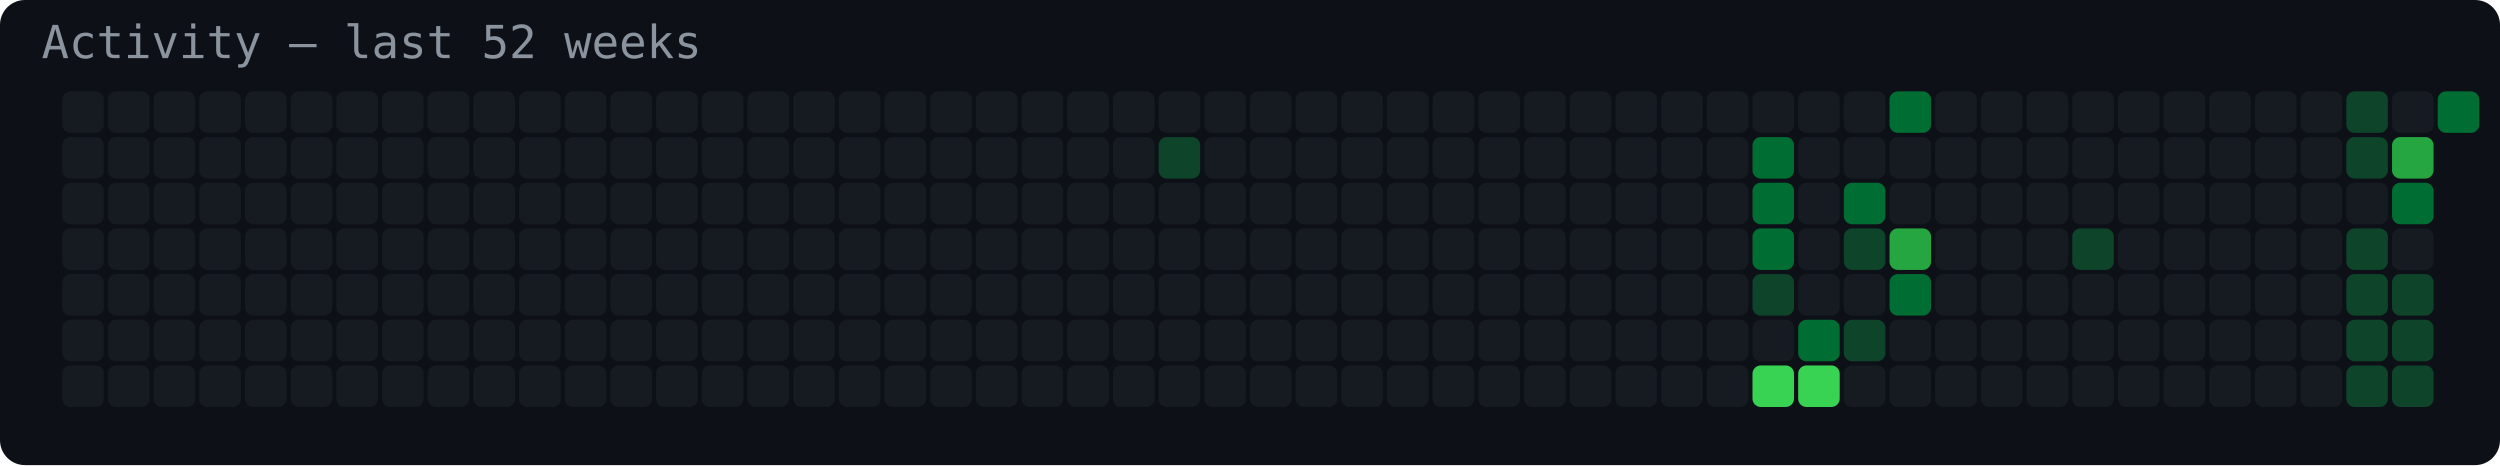
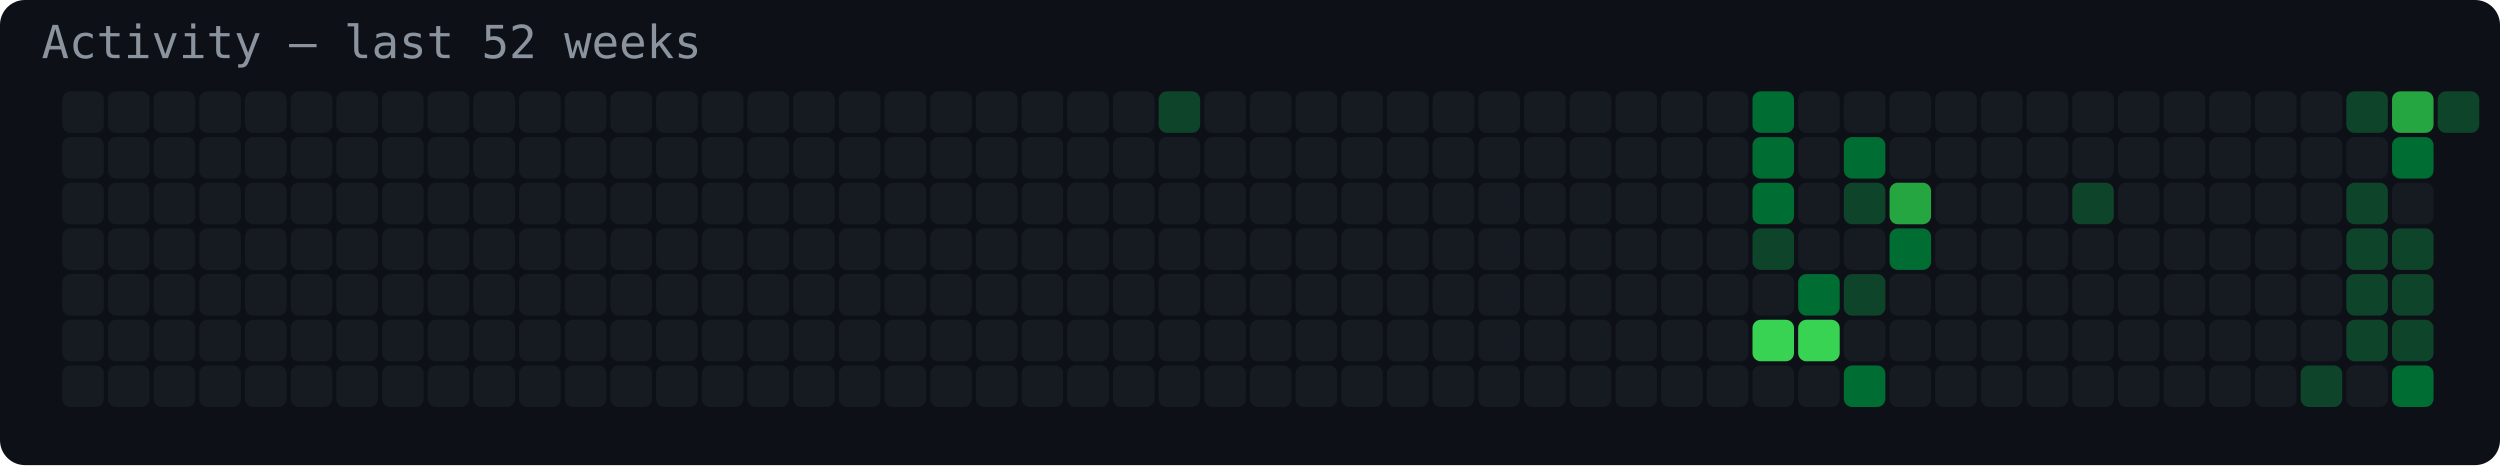
<svg xmlns="http://www.w3.org/2000/svg" width="602" height="112" viewBox="0 0 602 112">
  <rect width="602" height="112" fill="#0d1117" rx="6" />
  <text x="10" y="14" font-size="11" fill="#8b949e" font-family="monospace">Activity — last 52 weeks</text>
  <rect x="15" y="22" width="10" height="10" rx="2" ry="2" fill="#161b22" />
  <rect x="15" y="33" width="10" height="10" rx="2" ry="2" fill="#161b22" />
  <rect x="15" y="44" width="10" height="10" rx="2" ry="2" fill="#161b22" />
  <rect x="15" y="55" width="10" height="10" rx="2" ry="2" fill="#161b22" />
  <rect x="15" y="66" width="10" height="10" rx="2" ry="2" fill="#161b22" />
  <rect x="15" y="77" width="10" height="10" rx="2" ry="2" fill="#161b22" />
  <rect x="15" y="88" width="10" height="10" rx="2" ry="2" fill="#161b22" />
  <rect x="26" y="22" width="10" height="10" rx="2" ry="2" fill="#161b22" />
  <rect x="26" y="33" width="10" height="10" rx="2" ry="2" fill="#161b22" />
  <rect x="26" y="44" width="10" height="10" rx="2" ry="2" fill="#161b22" />
  <rect x="26" y="55" width="10" height="10" rx="2" ry="2" fill="#161b22" />
  <rect x="26" y="66" width="10" height="10" rx="2" ry="2" fill="#161b22" />
  <rect x="26" y="77" width="10" height="10" rx="2" ry="2" fill="#161b22" />
  <rect x="26" y="88" width="10" height="10" rx="2" ry="2" fill="#161b22" />
  <rect x="37" y="22" width="10" height="10" rx="2" ry="2" fill="#161b22" />
  <rect x="37" y="33" width="10" height="10" rx="2" ry="2" fill="#161b22" />
  <rect x="37" y="44" width="10" height="10" rx="2" ry="2" fill="#161b22" />
  <rect x="37" y="55" width="10" height="10" rx="2" ry="2" fill="#161b22" />
  <rect x="37" y="66" width="10" height="10" rx="2" ry="2" fill="#161b22" />
  <rect x="37" y="77" width="10" height="10" rx="2" ry="2" fill="#161b22" />
  <rect x="37" y="88" width="10" height="10" rx="2" ry="2" fill="#161b22" />
  <rect x="48" y="22" width="10" height="10" rx="2" ry="2" fill="#161b22" />
  <rect x="48" y="33" width="10" height="10" rx="2" ry="2" fill="#161b22" />
  <rect x="48" y="44" width="10" height="10" rx="2" ry="2" fill="#161b22" />
  <rect x="48" y="55" width="10" height="10" rx="2" ry="2" fill="#161b22" />
  <rect x="48" y="66" width="10" height="10" rx="2" ry="2" fill="#161b22" />
  <rect x="48" y="77" width="10" height="10" rx="2" ry="2" fill="#161b22" />
  <rect x="48" y="88" width="10" height="10" rx="2" ry="2" fill="#161b22" />
  <rect x="59" y="22" width="10" height="10" rx="2" ry="2" fill="#161b22" />
  <rect x="59" y="33" width="10" height="10" rx="2" ry="2" fill="#161b22" />
  <rect x="59" y="44" width="10" height="10" rx="2" ry="2" fill="#161b22" />
  <rect x="59" y="55" width="10" height="10" rx="2" ry="2" fill="#161b22" />
  <rect x="59" y="66" width="10" height="10" rx="2" ry="2" fill="#161b22" />
  <rect x="59" y="77" width="10" height="10" rx="2" ry="2" fill="#161b22" />
  <rect x="59" y="88" width="10" height="10" rx="2" ry="2" fill="#161b22" />
  <rect x="70" y="22" width="10" height="10" rx="2" ry="2" fill="#161b22" />
  <rect x="70" y="33" width="10" height="10" rx="2" ry="2" fill="#161b22" />
  <rect x="70" y="44" width="10" height="10" rx="2" ry="2" fill="#161b22" />
  <rect x="70" y="55" width="10" height="10" rx="2" ry="2" fill="#161b22" />
  <rect x="70" y="66" width="10" height="10" rx="2" ry="2" fill="#161b22" />
  <rect x="70" y="77" width="10" height="10" rx="2" ry="2" fill="#161b22" />
  <rect x="70" y="88" width="10" height="10" rx="2" ry="2" fill="#161b22" />
  <rect x="81" y="22" width="10" height="10" rx="2" ry="2" fill="#161b22" />
  <rect x="81" y="33" width="10" height="10" rx="2" ry="2" fill="#161b22" />
  <rect x="81" y="44" width="10" height="10" rx="2" ry="2" fill="#161b22" />
  <rect x="81" y="55" width="10" height="10" rx="2" ry="2" fill="#161b22" />
  <rect x="81" y="66" width="10" height="10" rx="2" ry="2" fill="#161b22" />
  <rect x="81" y="77" width="10" height="10" rx="2" ry="2" fill="#161b22" />
  <rect x="81" y="88" width="10" height="10" rx="2" ry="2" fill="#161b22" />
  <rect x="92" y="22" width="10" height="10" rx="2" ry="2" fill="#161b22" />
  <rect x="92" y="33" width="10" height="10" rx="2" ry="2" fill="#161b22" />
  <rect x="92" y="44" width="10" height="10" rx="2" ry="2" fill="#161b22" />
  <rect x="92" y="55" width="10" height="10" rx="2" ry="2" fill="#161b22" />
  <rect x="92" y="66" width="10" height="10" rx="2" ry="2" fill="#161b22" />
  <rect x="92" y="77" width="10" height="10" rx="2" ry="2" fill="#161b22" />
  <rect x="92" y="88" width="10" height="10" rx="2" ry="2" fill="#161b22" />
  <rect x="103" y="22" width="10" height="10" rx="2" ry="2" fill="#161b22" />
  <rect x="103" y="33" width="10" height="10" rx="2" ry="2" fill="#161b22" />
  <rect x="103" y="44" width="10" height="10" rx="2" ry="2" fill="#161b22" />
  <rect x="103" y="55" width="10" height="10" rx="2" ry="2" fill="#161b22" />
  <rect x="103" y="66" width="10" height="10" rx="2" ry="2" fill="#161b22" />
  <rect x="103" y="77" width="10" height="10" rx="2" ry="2" fill="#161b22" />
  <rect x="103" y="88" width="10" height="10" rx="2" ry="2" fill="#161b22" />
  <rect x="114" y="22" width="10" height="10" rx="2" ry="2" fill="#161b22" />
  <rect x="114" y="33" width="10" height="10" rx="2" ry="2" fill="#161b22" />
  <rect x="114" y="44" width="10" height="10" rx="2" ry="2" fill="#161b22" />
  <rect x="114" y="55" width="10" height="10" rx="2" ry="2" fill="#161b22" />
  <rect x="114" y="66" width="10" height="10" rx="2" ry="2" fill="#161b22" />
  <rect x="114" y="77" width="10" height="10" rx="2" ry="2" fill="#161b22" />
  <rect x="114" y="88" width="10" height="10" rx="2" ry="2" fill="#161b22" />
  <rect x="125" y="22" width="10" height="10" rx="2" ry="2" fill="#161b22" />
  <rect x="125" y="33" width="10" height="10" rx="2" ry="2" fill="#161b22" />
  <rect x="125" y="44" width="10" height="10" rx="2" ry="2" fill="#161b22" />
  <rect x="125" y="55" width="10" height="10" rx="2" ry="2" fill="#161b22" />
  <rect x="125" y="66" width="10" height="10" rx="2" ry="2" fill="#161b22" />
  <rect x="125" y="77" width="10" height="10" rx="2" ry="2" fill="#161b22" />
  <rect x="125" y="88" width="10" height="10" rx="2" ry="2" fill="#161b22" />
  <rect x="136" y="22" width="10" height="10" rx="2" ry="2" fill="#161b22" />
  <rect x="136" y="33" width="10" height="10" rx="2" ry="2" fill="#161b22" />
  <rect x="136" y="44" width="10" height="10" rx="2" ry="2" fill="#161b22" />
  <rect x="136" y="55" width="10" height="10" rx="2" ry="2" fill="#161b22" />
  <rect x="136" y="66" width="10" height="10" rx="2" ry="2" fill="#161b22" />
  <rect x="136" y="77" width="10" height="10" rx="2" ry="2" fill="#161b22" />
  <rect x="136" y="88" width="10" height="10" rx="2" ry="2" fill="#161b22" />
  <rect x="147" y="22" width="10" height="10" rx="2" ry="2" fill="#161b22" />
  <rect x="147" y="33" width="10" height="10" rx="2" ry="2" fill="#161b22" />
  <rect x="147" y="44" width="10" height="10" rx="2" ry="2" fill="#161b22" />
  <rect x="147" y="55" width="10" height="10" rx="2" ry="2" fill="#161b22" />
  <rect x="147" y="66" width="10" height="10" rx="2" ry="2" fill="#161b22" />
  <rect x="147" y="77" width="10" height="10" rx="2" ry="2" fill="#161b22" />
  <rect x="147" y="88" width="10" height="10" rx="2" ry="2" fill="#161b22" />
  <rect x="158" y="22" width="10" height="10" rx="2" ry="2" fill="#161b22" />
  <rect x="158" y="33" width="10" height="10" rx="2" ry="2" fill="#161b22" />
  <rect x="158" y="44" width="10" height="10" rx="2" ry="2" fill="#161b22" />
  <rect x="158" y="55" width="10" height="10" rx="2" ry="2" fill="#161b22" />
  <rect x="158" y="66" width="10" height="10" rx="2" ry="2" fill="#161b22" />
  <rect x="158" y="77" width="10" height="10" rx="2" ry="2" fill="#161b22" />
  <rect x="158" y="88" width="10" height="10" rx="2" ry="2" fill="#161b22" />
  <rect x="169" y="22" width="10" height="10" rx="2" ry="2" fill="#161b22" />
  <rect x="169" y="33" width="10" height="10" rx="2" ry="2" fill="#161b22" />
  <rect x="169" y="44" width="10" height="10" rx="2" ry="2" fill="#161b22" />
  <rect x="169" y="55" width="10" height="10" rx="2" ry="2" fill="#161b22" />
  <rect x="169" y="66" width="10" height="10" rx="2" ry="2" fill="#161b22" />
  <rect x="169" y="77" width="10" height="10" rx="2" ry="2" fill="#161b22" />
  <rect x="169" y="88" width="10" height="10" rx="2" ry="2" fill="#161b22" />
  <rect x="180" y="22" width="10" height="10" rx="2" ry="2" fill="#161b22" />
  <rect x="180" y="33" width="10" height="10" rx="2" ry="2" fill="#161b22" />
  <rect x="180" y="44" width="10" height="10" rx="2" ry="2" fill="#161b22" />
  <rect x="180" y="55" width="10" height="10" rx="2" ry="2" fill="#161b22" />
  <rect x="180" y="66" width="10" height="10" rx="2" ry="2" fill="#161b22" />
  <rect x="180" y="77" width="10" height="10" rx="2" ry="2" fill="#161b22" />
  <rect x="180" y="88" width="10" height="10" rx="2" ry="2" fill="#161b22" />
  <rect x="191" y="22" width="10" height="10" rx="2" ry="2" fill="#161b22" />
  <rect x="191" y="33" width="10" height="10" rx="2" ry="2" fill="#161b22" />
  <rect x="191" y="44" width="10" height="10" rx="2" ry="2" fill="#161b22" />
  <rect x="191" y="55" width="10" height="10" rx="2" ry="2" fill="#161b22" />
  <rect x="191" y="66" width="10" height="10" rx="2" ry="2" fill="#161b22" />
  <rect x="191" y="77" width="10" height="10" rx="2" ry="2" fill="#161b22" />
  <rect x="191" y="88" width="10" height="10" rx="2" ry="2" fill="#161b22" />
  <rect x="202" y="22" width="10" height="10" rx="2" ry="2" fill="#161b22" />
  <rect x="202" y="33" width="10" height="10" rx="2" ry="2" fill="#161b22" />
  <rect x="202" y="44" width="10" height="10" rx="2" ry="2" fill="#161b22" />
  <rect x="202" y="55" width="10" height="10" rx="2" ry="2" fill="#161b22" />
  <rect x="202" y="66" width="10" height="10" rx="2" ry="2" fill="#161b22" />
  <rect x="202" y="77" width="10" height="10" rx="2" ry="2" fill="#161b22" />
  <rect x="202" y="88" width="10" height="10" rx="2" ry="2" fill="#161b22" />
  <rect x="213" y="22" width="10" height="10" rx="2" ry="2" fill="#161b22" />
  <rect x="213" y="33" width="10" height="10" rx="2" ry="2" fill="#161b22" />
  <rect x="213" y="44" width="10" height="10" rx="2" ry="2" fill="#161b22" />
  <rect x="213" y="55" width="10" height="10" rx="2" ry="2" fill="#161b22" />
  <rect x="213" y="66" width="10" height="10" rx="2" ry="2" fill="#161b22" />
  <rect x="213" y="77" width="10" height="10" rx="2" ry="2" fill="#161b22" />
  <rect x="213" y="88" width="10" height="10" rx="2" ry="2" fill="#161b22" />
  <rect x="224" y="22" width="10" height="10" rx="2" ry="2" fill="#161b22" />
  <rect x="224" y="33" width="10" height="10" rx="2" ry="2" fill="#161b22" />
  <rect x="224" y="44" width="10" height="10" rx="2" ry="2" fill="#161b22" />
  <rect x="224" y="55" width="10" height="10" rx="2" ry="2" fill="#161b22" />
  <rect x="224" y="66" width="10" height="10" rx="2" ry="2" fill="#161b22" />
  <rect x="224" y="77" width="10" height="10" rx="2" ry="2" fill="#161b22" />
  <rect x="224" y="88" width="10" height="10" rx="2" ry="2" fill="#161b22" />
  <rect x="235" y="22" width="10" height="10" rx="2" ry="2" fill="#161b22" />
  <rect x="235" y="33" width="10" height="10" rx="2" ry="2" fill="#161b22" />
  <rect x="235" y="44" width="10" height="10" rx="2" ry="2" fill="#161b22" />
  <rect x="235" y="55" width="10" height="10" rx="2" ry="2" fill="#161b22" />
  <rect x="235" y="66" width="10" height="10" rx="2" ry="2" fill="#161b22" />
  <rect x="235" y="77" width="10" height="10" rx="2" ry="2" fill="#161b22" />
  <rect x="235" y="88" width="10" height="10" rx="2" ry="2" fill="#161b22" />
  <rect x="246" y="22" width="10" height="10" rx="2" ry="2" fill="#161b22" />
  <rect x="246" y="33" width="10" height="10" rx="2" ry="2" fill="#161b22" />
  <rect x="246" y="44" width="10" height="10" rx="2" ry="2" fill="#161b22" />
  <rect x="246" y="55" width="10" height="10" rx="2" ry="2" fill="#161b22" />
  <rect x="246" y="66" width="10" height="10" rx="2" ry="2" fill="#161b22" />
  <rect x="246" y="77" width="10" height="10" rx="2" ry="2" fill="#161b22" />
  <rect x="246" y="88" width="10" height="10" rx="2" ry="2" fill="#161b22" />
  <rect x="257" y="22" width="10" height="10" rx="2" ry="2" fill="#161b22" />
  <rect x="257" y="33" width="10" height="10" rx="2" ry="2" fill="#161b22" />
  <rect x="257" y="44" width="10" height="10" rx="2" ry="2" fill="#161b22" />
  <rect x="257" y="55" width="10" height="10" rx="2" ry="2" fill="#161b22" />
  <rect x="257" y="66" width="10" height="10" rx="2" ry="2" fill="#161b22" />
  <rect x="257" y="77" width="10" height="10" rx="2" ry="2" fill="#161b22" />
  <rect x="257" y="88" width="10" height="10" rx="2" ry="2" fill="#161b22" />
  <rect x="268" y="22" width="10" height="10" rx="2" ry="2" fill="#161b22" />
  <rect x="268" y="33" width="10" height="10" rx="2" ry="2" fill="#161b22" />
  <rect x="268" y="44" width="10" height="10" rx="2" ry="2" fill="#161b22" />
  <rect x="268" y="55" width="10" height="10" rx="2" ry="2" fill="#161b22" />
  <rect x="268" y="66" width="10" height="10" rx="2" ry="2" fill="#161b22" />
  <rect x="268" y="77" width="10" height="10" rx="2" ry="2" fill="#161b22" />
  <rect x="268" y="88" width="10" height="10" rx="2" ry="2" fill="#161b22" />
-   <rect x="279" y="22" width="10" height="10" rx="2" ry="2" fill="#161b22" />
-   <rect x="279" y="33" width="10" height="10" rx="2" ry="2" fill="#0e4429" />
+   <rect x="279" y="22" width="10" height="10" rx="2" ry="2" fill="#0e4429" />
+   <rect x="279" y="33" width="10" height="10" rx="2" ry="2" fill="#161b22" />
  <rect x="279" y="44" width="10" height="10" rx="2" ry="2" fill="#161b22" />
  <rect x="279" y="55" width="10" height="10" rx="2" ry="2" fill="#161b22" />
  <rect x="279" y="66" width="10" height="10" rx="2" ry="2" fill="#161b22" />
  <rect x="279" y="77" width="10" height="10" rx="2" ry="2" fill="#161b22" />
  <rect x="279" y="88" width="10" height="10" rx="2" ry="2" fill="#161b22" />
  <rect x="290" y="22" width="10" height="10" rx="2" ry="2" fill="#161b22" />
  <rect x="290" y="33" width="10" height="10" rx="2" ry="2" fill="#161b22" />
  <rect x="290" y="44" width="10" height="10" rx="2" ry="2" fill="#161b22" />
  <rect x="290" y="55" width="10" height="10" rx="2" ry="2" fill="#161b22" />
  <rect x="290" y="66" width="10" height="10" rx="2" ry="2" fill="#161b22" />
  <rect x="290" y="77" width="10" height="10" rx="2" ry="2" fill="#161b22" />
  <rect x="290" y="88" width="10" height="10" rx="2" ry="2" fill="#161b22" />
  <rect x="301" y="22" width="10" height="10" rx="2" ry="2" fill="#161b22" />
  <rect x="301" y="33" width="10" height="10" rx="2" ry="2" fill="#161b22" />
  <rect x="301" y="44" width="10" height="10" rx="2" ry="2" fill="#161b22" />
  <rect x="301" y="55" width="10" height="10" rx="2" ry="2" fill="#161b22" />
  <rect x="301" y="66" width="10" height="10" rx="2" ry="2" fill="#161b22" />
  <rect x="301" y="77" width="10" height="10" rx="2" ry="2" fill="#161b22" />
  <rect x="301" y="88" width="10" height="10" rx="2" ry="2" fill="#161b22" />
  <rect x="312" y="22" width="10" height="10" rx="2" ry="2" fill="#161b22" />
  <rect x="312" y="33" width="10" height="10" rx="2" ry="2" fill="#161b22" />
  <rect x="312" y="44" width="10" height="10" rx="2" ry="2" fill="#161b22" />
  <rect x="312" y="55" width="10" height="10" rx="2" ry="2" fill="#161b22" />
  <rect x="312" y="66" width="10" height="10" rx="2" ry="2" fill="#161b22" />
  <rect x="312" y="77" width="10" height="10" rx="2" ry="2" fill="#161b22" />
  <rect x="312" y="88" width="10" height="10" rx="2" ry="2" fill="#161b22" />
  <rect x="323" y="22" width="10" height="10" rx="2" ry="2" fill="#161b22" />
  <rect x="323" y="33" width="10" height="10" rx="2" ry="2" fill="#161b22" />
  <rect x="323" y="44" width="10" height="10" rx="2" ry="2" fill="#161b22" />
  <rect x="323" y="55" width="10" height="10" rx="2" ry="2" fill="#161b22" />
  <rect x="323" y="66" width="10" height="10" rx="2" ry="2" fill="#161b22" />
  <rect x="323" y="77" width="10" height="10" rx="2" ry="2" fill="#161b22" />
  <rect x="323" y="88" width="10" height="10" rx="2" ry="2" fill="#161b22" />
  <rect x="334" y="22" width="10" height="10" rx="2" ry="2" fill="#161b22" />
  <rect x="334" y="33" width="10" height="10" rx="2" ry="2" fill="#161b22" />
  <rect x="334" y="44" width="10" height="10" rx="2" ry="2" fill="#161b22" />
  <rect x="334" y="55" width="10" height="10" rx="2" ry="2" fill="#161b22" />
  <rect x="334" y="66" width="10" height="10" rx="2" ry="2" fill="#161b22" />
  <rect x="334" y="77" width="10" height="10" rx="2" ry="2" fill="#161b22" />
  <rect x="334" y="88" width="10" height="10" rx="2" ry="2" fill="#161b22" />
  <rect x="345" y="22" width="10" height="10" rx="2" ry="2" fill="#161b22" />
  <rect x="345" y="33" width="10" height="10" rx="2" ry="2" fill="#161b22" />
  <rect x="345" y="44" width="10" height="10" rx="2" ry="2" fill="#161b22" />
  <rect x="345" y="55" width="10" height="10" rx="2" ry="2" fill="#161b22" />
  <rect x="345" y="66" width="10" height="10" rx="2" ry="2" fill="#161b22" />
  <rect x="345" y="77" width="10" height="10" rx="2" ry="2" fill="#161b22" />
  <rect x="345" y="88" width="10" height="10" rx="2" ry="2" fill="#161b22" />
  <rect x="356" y="22" width="10" height="10" rx="2" ry="2" fill="#161b22" />
  <rect x="356" y="33" width="10" height="10" rx="2" ry="2" fill="#161b22" />
  <rect x="356" y="44" width="10" height="10" rx="2" ry="2" fill="#161b22" />
  <rect x="356" y="55" width="10" height="10" rx="2" ry="2" fill="#161b22" />
  <rect x="356" y="66" width="10" height="10" rx="2" ry="2" fill="#161b22" />
  <rect x="356" y="77" width="10" height="10" rx="2" ry="2" fill="#161b22" />
  <rect x="356" y="88" width="10" height="10" rx="2" ry="2" fill="#161b22" />
  <rect x="367" y="22" width="10" height="10" rx="2" ry="2" fill="#161b22" />
  <rect x="367" y="33" width="10" height="10" rx="2" ry="2" fill="#161b22" />
  <rect x="367" y="44" width="10" height="10" rx="2" ry="2" fill="#161b22" />
  <rect x="367" y="55" width="10" height="10" rx="2" ry="2" fill="#161b22" />
  <rect x="367" y="66" width="10" height="10" rx="2" ry="2" fill="#161b22" />
  <rect x="367" y="77" width="10" height="10" rx="2" ry="2" fill="#161b22" />
  <rect x="367" y="88" width="10" height="10" rx="2" ry="2" fill="#161b22" />
  <rect x="378" y="22" width="10" height="10" rx="2" ry="2" fill="#161b22" />
  <rect x="378" y="33" width="10" height="10" rx="2" ry="2" fill="#161b22" />
  <rect x="378" y="44" width="10" height="10" rx="2" ry="2" fill="#161b22" />
  <rect x="378" y="55" width="10" height="10" rx="2" ry="2" fill="#161b22" />
  <rect x="378" y="66" width="10" height="10" rx="2" ry="2" fill="#161b22" />
  <rect x="378" y="77" width="10" height="10" rx="2" ry="2" fill="#161b22" />
  <rect x="378" y="88" width="10" height="10" rx="2" ry="2" fill="#161b22" />
  <rect x="389" y="22" width="10" height="10" rx="2" ry="2" fill="#161b22" />
  <rect x="389" y="33" width="10" height="10" rx="2" ry="2" fill="#161b22" />
  <rect x="389" y="44" width="10" height="10" rx="2" ry="2" fill="#161b22" />
  <rect x="389" y="55" width="10" height="10" rx="2" ry="2" fill="#161b22" />
  <rect x="389" y="66" width="10" height="10" rx="2" ry="2" fill="#161b22" />
  <rect x="389" y="77" width="10" height="10" rx="2" ry="2" fill="#161b22" />
  <rect x="389" y="88" width="10" height="10" rx="2" ry="2" fill="#161b22" />
  <rect x="400" y="22" width="10" height="10" rx="2" ry="2" fill="#161b22" />
  <rect x="400" y="33" width="10" height="10" rx="2" ry="2" fill="#161b22" />
  <rect x="400" y="44" width="10" height="10" rx="2" ry="2" fill="#161b22" />
  <rect x="400" y="55" width="10" height="10" rx="2" ry="2" fill="#161b22" />
  <rect x="400" y="66" width="10" height="10" rx="2" ry="2" fill="#161b22" />
  <rect x="400" y="77" width="10" height="10" rx="2" ry="2" fill="#161b22" />
  <rect x="400" y="88" width="10" height="10" rx="2" ry="2" fill="#161b22" />
  <rect x="411" y="22" width="10" height="10" rx="2" ry="2" fill="#161b22" />
  <rect x="411" y="33" width="10" height="10" rx="2" ry="2" fill="#161b22" />
  <rect x="411" y="44" width="10" height="10" rx="2" ry="2" fill="#161b22" />
  <rect x="411" y="55" width="10" height="10" rx="2" ry="2" fill="#161b22" />
  <rect x="411" y="66" width="10" height="10" rx="2" ry="2" fill="#161b22" />
  <rect x="411" y="77" width="10" height="10" rx="2" ry="2" fill="#161b22" />
  <rect x="411" y="88" width="10" height="10" rx="2" ry="2" fill="#161b22" />
-   <rect x="422" y="22" width="10" height="10" rx="2" ry="2" fill="#161b22" />
+   <rect x="422" y="22" width="10" height="10" rx="2" ry="2" fill="#006d32" />
  <rect x="422" y="33" width="10" height="10" rx="2" ry="2" fill="#006d32" />
  <rect x="422" y="44" width="10" height="10" rx="2" ry="2" fill="#006d32" />
-   <rect x="422" y="55" width="10" height="10" rx="2" ry="2" fill="#006d32" />
-   <rect x="422" y="66" width="10" height="10" rx="2" ry="2" fill="#0e4429" />
-   <rect x="422" y="77" width="10" height="10" rx="2" ry="2" fill="#161b22" />
-   <rect x="422" y="88" width="10" height="10" rx="2" ry="2" fill="#39d353" />
+   <rect x="422" y="55" width="10" height="10" rx="2" ry="2" fill="#0e4429" />
+   <rect x="422" y="66" width="10" height="10" rx="2" ry="2" fill="#161b22" />
+   <rect x="422" y="77" width="10" height="10" rx="2" ry="2" fill="#39d353" />
+   <rect x="422" y="88" width="10" height="10" rx="2" ry="2" fill="#161b22" />
  <rect x="433" y="22" width="10" height="10" rx="2" ry="2" fill="#161b22" />
  <rect x="433" y="33" width="10" height="10" rx="2" ry="2" fill="#161b22" />
  <rect x="433" y="44" width="10" height="10" rx="2" ry="2" fill="#161b22" />
  <rect x="433" y="55" width="10" height="10" rx="2" ry="2" fill="#161b22" />
-   <rect x="433" y="66" width="10" height="10" rx="2" ry="2" fill="#161b22" />
-   <rect x="433" y="77" width="10" height="10" rx="2" ry="2" fill="#006d32" />
-   <rect x="433" y="88" width="10" height="10" rx="2" ry="2" fill="#39d353" />
+   <rect x="433" y="66" width="10" height="10" rx="2" ry="2" fill="#006d32" />
+   <rect x="433" y="77" width="10" height="10" rx="2" ry="2" fill="#39d353" />
+   <rect x="433" y="88" width="10" height="10" rx="2" ry="2" fill="#161b22" />
  <rect x="444" y="22" width="10" height="10" rx="2" ry="2" fill="#161b22" />
-   <rect x="444" y="33" width="10" height="10" rx="2" ry="2" fill="#161b22" />
-   <rect x="444" y="44" width="10" height="10" rx="2" ry="2" fill="#006d32" />
-   <rect x="444" y="55" width="10" height="10" rx="2" ry="2" fill="#0e4429" />
-   <rect x="444" y="66" width="10" height="10" rx="2" ry="2" fill="#161b22" />
-   <rect x="444" y="77" width="10" height="10" rx="2" ry="2" fill="#0e4429" />
-   <rect x="444" y="88" width="10" height="10" rx="2" ry="2" fill="#161b22" />
-   <rect x="455" y="22" width="10" height="10" rx="2" ry="2" fill="#006d32" />
+   <rect x="444" y="33" width="10" height="10" rx="2" ry="2" fill="#006d32" />
+   <rect x="444" y="44" width="10" height="10" rx="2" ry="2" fill="#0e4429" />
+   <rect x="444" y="55" width="10" height="10" rx="2" ry="2" fill="#161b22" />
+   <rect x="444" y="66" width="10" height="10" rx="2" ry="2" fill="#0e4429" />
+   <rect x="444" y="77" width="10" height="10" rx="2" ry="2" fill="#161b22" />
+   <rect x="444" y="88" width="10" height="10" rx="2" ry="2" fill="#006d32" />
+   <rect x="455" y="22" width="10" height="10" rx="2" ry="2" fill="#161b22" />
  <rect x="455" y="33" width="10" height="10" rx="2" ry="2" fill="#161b22" />
-   <rect x="455" y="44" width="10" height="10" rx="2" ry="2" fill="#161b22" />
-   <rect x="455" y="55" width="10" height="10" rx="2" ry="2" fill="#26a641" />
-   <rect x="455" y="66" width="10" height="10" rx="2" ry="2" fill="#006d32" />
+   <rect x="455" y="44" width="10" height="10" rx="2" ry="2" fill="#26a641" />
+   <rect x="455" y="55" width="10" height="10" rx="2" ry="2" fill="#006d32" />
+   <rect x="455" y="66" width="10" height="10" rx="2" ry="2" fill="#161b22" />
  <rect x="455" y="77" width="10" height="10" rx="2" ry="2" fill="#161b22" />
  <rect x="455" y="88" width="10" height="10" rx="2" ry="2" fill="#161b22" />
  <rect x="466" y="22" width="10" height="10" rx="2" ry="2" fill="#161b22" />
  <rect x="466" y="33" width="10" height="10" rx="2" ry="2" fill="#161b22" />
  <rect x="466" y="44" width="10" height="10" rx="2" ry="2" fill="#161b22" />
  <rect x="466" y="55" width="10" height="10" rx="2" ry="2" fill="#161b22" />
  <rect x="466" y="66" width="10" height="10" rx="2" ry="2" fill="#161b22" />
  <rect x="466" y="77" width="10" height="10" rx="2" ry="2" fill="#161b22" />
  <rect x="466" y="88" width="10" height="10" rx="2" ry="2" fill="#161b22" />
  <rect x="477" y="22" width="10" height="10" rx="2" ry="2" fill="#161b22" />
  <rect x="477" y="33" width="10" height="10" rx="2" ry="2" fill="#161b22" />
  <rect x="477" y="44" width="10" height="10" rx="2" ry="2" fill="#161b22" />
  <rect x="477" y="55" width="10" height="10" rx="2" ry="2" fill="#161b22" />
  <rect x="477" y="66" width="10" height="10" rx="2" ry="2" fill="#161b22" />
  <rect x="477" y="77" width="10" height="10" rx="2" ry="2" fill="#161b22" />
  <rect x="477" y="88" width="10" height="10" rx="2" ry="2" fill="#161b22" />
  <rect x="488" y="22" width="10" height="10" rx="2" ry="2" fill="#161b22" />
  <rect x="488" y="33" width="10" height="10" rx="2" ry="2" fill="#161b22" />
  <rect x="488" y="44" width="10" height="10" rx="2" ry="2" fill="#161b22" />
  <rect x="488" y="55" width="10" height="10" rx="2" ry="2" fill="#161b22" />
  <rect x="488" y="66" width="10" height="10" rx="2" ry="2" fill="#161b22" />
  <rect x="488" y="77" width="10" height="10" rx="2" ry="2" fill="#161b22" />
  <rect x="488" y="88" width="10" height="10" rx="2" ry="2" fill="#161b22" />
  <rect x="499" y="22" width="10" height="10" rx="2" ry="2" fill="#161b22" />
  <rect x="499" y="33" width="10" height="10" rx="2" ry="2" fill="#161b22" />
-   <rect x="499" y="44" width="10" height="10" rx="2" ry="2" fill="#161b22" />
-   <rect x="499" y="55" width="10" height="10" rx="2" ry="2" fill="#0e4429" />
+   <rect x="499" y="44" width="10" height="10" rx="2" ry="2" fill="#0e4429" />
+   <rect x="499" y="55" width="10" height="10" rx="2" ry="2" fill="#161b22" />
  <rect x="499" y="66" width="10" height="10" rx="2" ry="2" fill="#161b22" />
  <rect x="499" y="77" width="10" height="10" rx="2" ry="2" fill="#161b22" />
  <rect x="499" y="88" width="10" height="10" rx="2" ry="2" fill="#161b22" />
  <rect x="510" y="22" width="10" height="10" rx="2" ry="2" fill="#161b22" />
  <rect x="510" y="33" width="10" height="10" rx="2" ry="2" fill="#161b22" />
  <rect x="510" y="44" width="10" height="10" rx="2" ry="2" fill="#161b22" />
  <rect x="510" y="55" width="10" height="10" rx="2" ry="2" fill="#161b22" />
  <rect x="510" y="66" width="10" height="10" rx="2" ry="2" fill="#161b22" />
  <rect x="510" y="77" width="10" height="10" rx="2" ry="2" fill="#161b22" />
  <rect x="510" y="88" width="10" height="10" rx="2" ry="2" fill="#161b22" />
  <rect x="521" y="22" width="10" height="10" rx="2" ry="2" fill="#161b22" />
  <rect x="521" y="33" width="10" height="10" rx="2" ry="2" fill="#161b22" />
  <rect x="521" y="44" width="10" height="10" rx="2" ry="2" fill="#161b22" />
  <rect x="521" y="55" width="10" height="10" rx="2" ry="2" fill="#161b22" />
  <rect x="521" y="66" width="10" height="10" rx="2" ry="2" fill="#161b22" />
  <rect x="521" y="77" width="10" height="10" rx="2" ry="2" fill="#161b22" />
  <rect x="521" y="88" width="10" height="10" rx="2" ry="2" fill="#161b22" />
  <rect x="532" y="22" width="10" height="10" rx="2" ry="2" fill="#161b22" />
  <rect x="532" y="33" width="10" height="10" rx="2" ry="2" fill="#161b22" />
  <rect x="532" y="44" width="10" height="10" rx="2" ry="2" fill="#161b22" />
  <rect x="532" y="55" width="10" height="10" rx="2" ry="2" fill="#161b22" />
  <rect x="532" y="66" width="10" height="10" rx="2" ry="2" fill="#161b22" />
  <rect x="532" y="77" width="10" height="10" rx="2" ry="2" fill="#161b22" />
  <rect x="532" y="88" width="10" height="10" rx="2" ry="2" fill="#161b22" />
  <rect x="543" y="22" width="10" height="10" rx="2" ry="2" fill="#161b22" />
  <rect x="543" y="33" width="10" height="10" rx="2" ry="2" fill="#161b22" />
  <rect x="543" y="44" width="10" height="10" rx="2" ry="2" fill="#161b22" />
  <rect x="543" y="55" width="10" height="10" rx="2" ry="2" fill="#161b22" />
  <rect x="543" y="66" width="10" height="10" rx="2" ry="2" fill="#161b22" />
  <rect x="543" y="77" width="10" height="10" rx="2" ry="2" fill="#161b22" />
  <rect x="543" y="88" width="10" height="10" rx="2" ry="2" fill="#161b22" />
  <rect x="554" y="22" width="10" height="10" rx="2" ry="2" fill="#161b22" />
  <rect x="554" y="33" width="10" height="10" rx="2" ry="2" fill="#161b22" />
  <rect x="554" y="44" width="10" height="10" rx="2" ry="2" fill="#161b22" />
  <rect x="554" y="55" width="10" height="10" rx="2" ry="2" fill="#161b22" />
  <rect x="554" y="66" width="10" height="10" rx="2" ry="2" fill="#161b22" />
  <rect x="554" y="77" width="10" height="10" rx="2" ry="2" fill="#161b22" />
-   <rect x="554" y="88" width="10" height="10" rx="2" ry="2" fill="#161b22" />
+   <rect x="554" y="88" width="10" height="10" rx="2" ry="2" fill="#0e4429" />
  <rect x="565" y="22" width="10" height="10" rx="2" ry="2" fill="#0e4429" />
-   <rect x="565" y="33" width="10" height="10" rx="2" ry="2" fill="#0e4429" />
-   <rect x="565" y="44" width="10" height="10" rx="2" ry="2" fill="#161b22" />
+   <rect x="565" y="33" width="10" height="10" rx="2" ry="2" fill="#161b22" />
+   <rect x="565" y="44" width="10" height="10" rx="2" ry="2" fill="#0e4429" />
  <rect x="565" y="55" width="10" height="10" rx="2" ry="2" fill="#0e4429" />
  <rect x="565" y="66" width="10" height="10" rx="2" ry="2" fill="#0e4429" />
  <rect x="565" y="77" width="10" height="10" rx="2" ry="2" fill="#0e4429" />
-   <rect x="565" y="88" width="10" height="10" rx="2" ry="2" fill="#0e4429" />
-   <rect x="576" y="22" width="10" height="10" rx="2" ry="2" fill="#161b22" />
-   <rect x="576" y="33" width="10" height="10" rx="2" ry="2" fill="#26a641" />
-   <rect x="576" y="44" width="10" height="10" rx="2" ry="2" fill="#006d32" />
-   <rect x="576" y="55" width="10" height="10" rx="2" ry="2" fill="#161b22" />
+   <rect x="565" y="88" width="10" height="10" rx="2" ry="2" fill="#161b22" />
+   <rect x="576" y="22" width="10" height="10" rx="2" ry="2" fill="#26a641" />
+   <rect x="576" y="33" width="10" height="10" rx="2" ry="2" fill="#006d32" />
+   <rect x="576" y="44" width="10" height="10" rx="2" ry="2" fill="#161b22" />
+   <rect x="576" y="55" width="10" height="10" rx="2" ry="2" fill="#0e4429" />
  <rect x="576" y="66" width="10" height="10" rx="2" ry="2" fill="#0e4429" />
  <rect x="576" y="77" width="10" height="10" rx="2" ry="2" fill="#0e4429" />
-   <rect x="576" y="88" width="10" height="10" rx="2" ry="2" fill="#0e4429" />
-   <rect x="587" y="22" width="10" height="10" rx="2" ry="2" fill="#006d32" />
+   <rect x="576" y="88" width="10" height="10" rx="2" ry="2" fill="#006d32" />
+   <rect x="587" y="22" width="10" height="10" rx="2" ry="2" fill="#0e4429" />
</svg>
